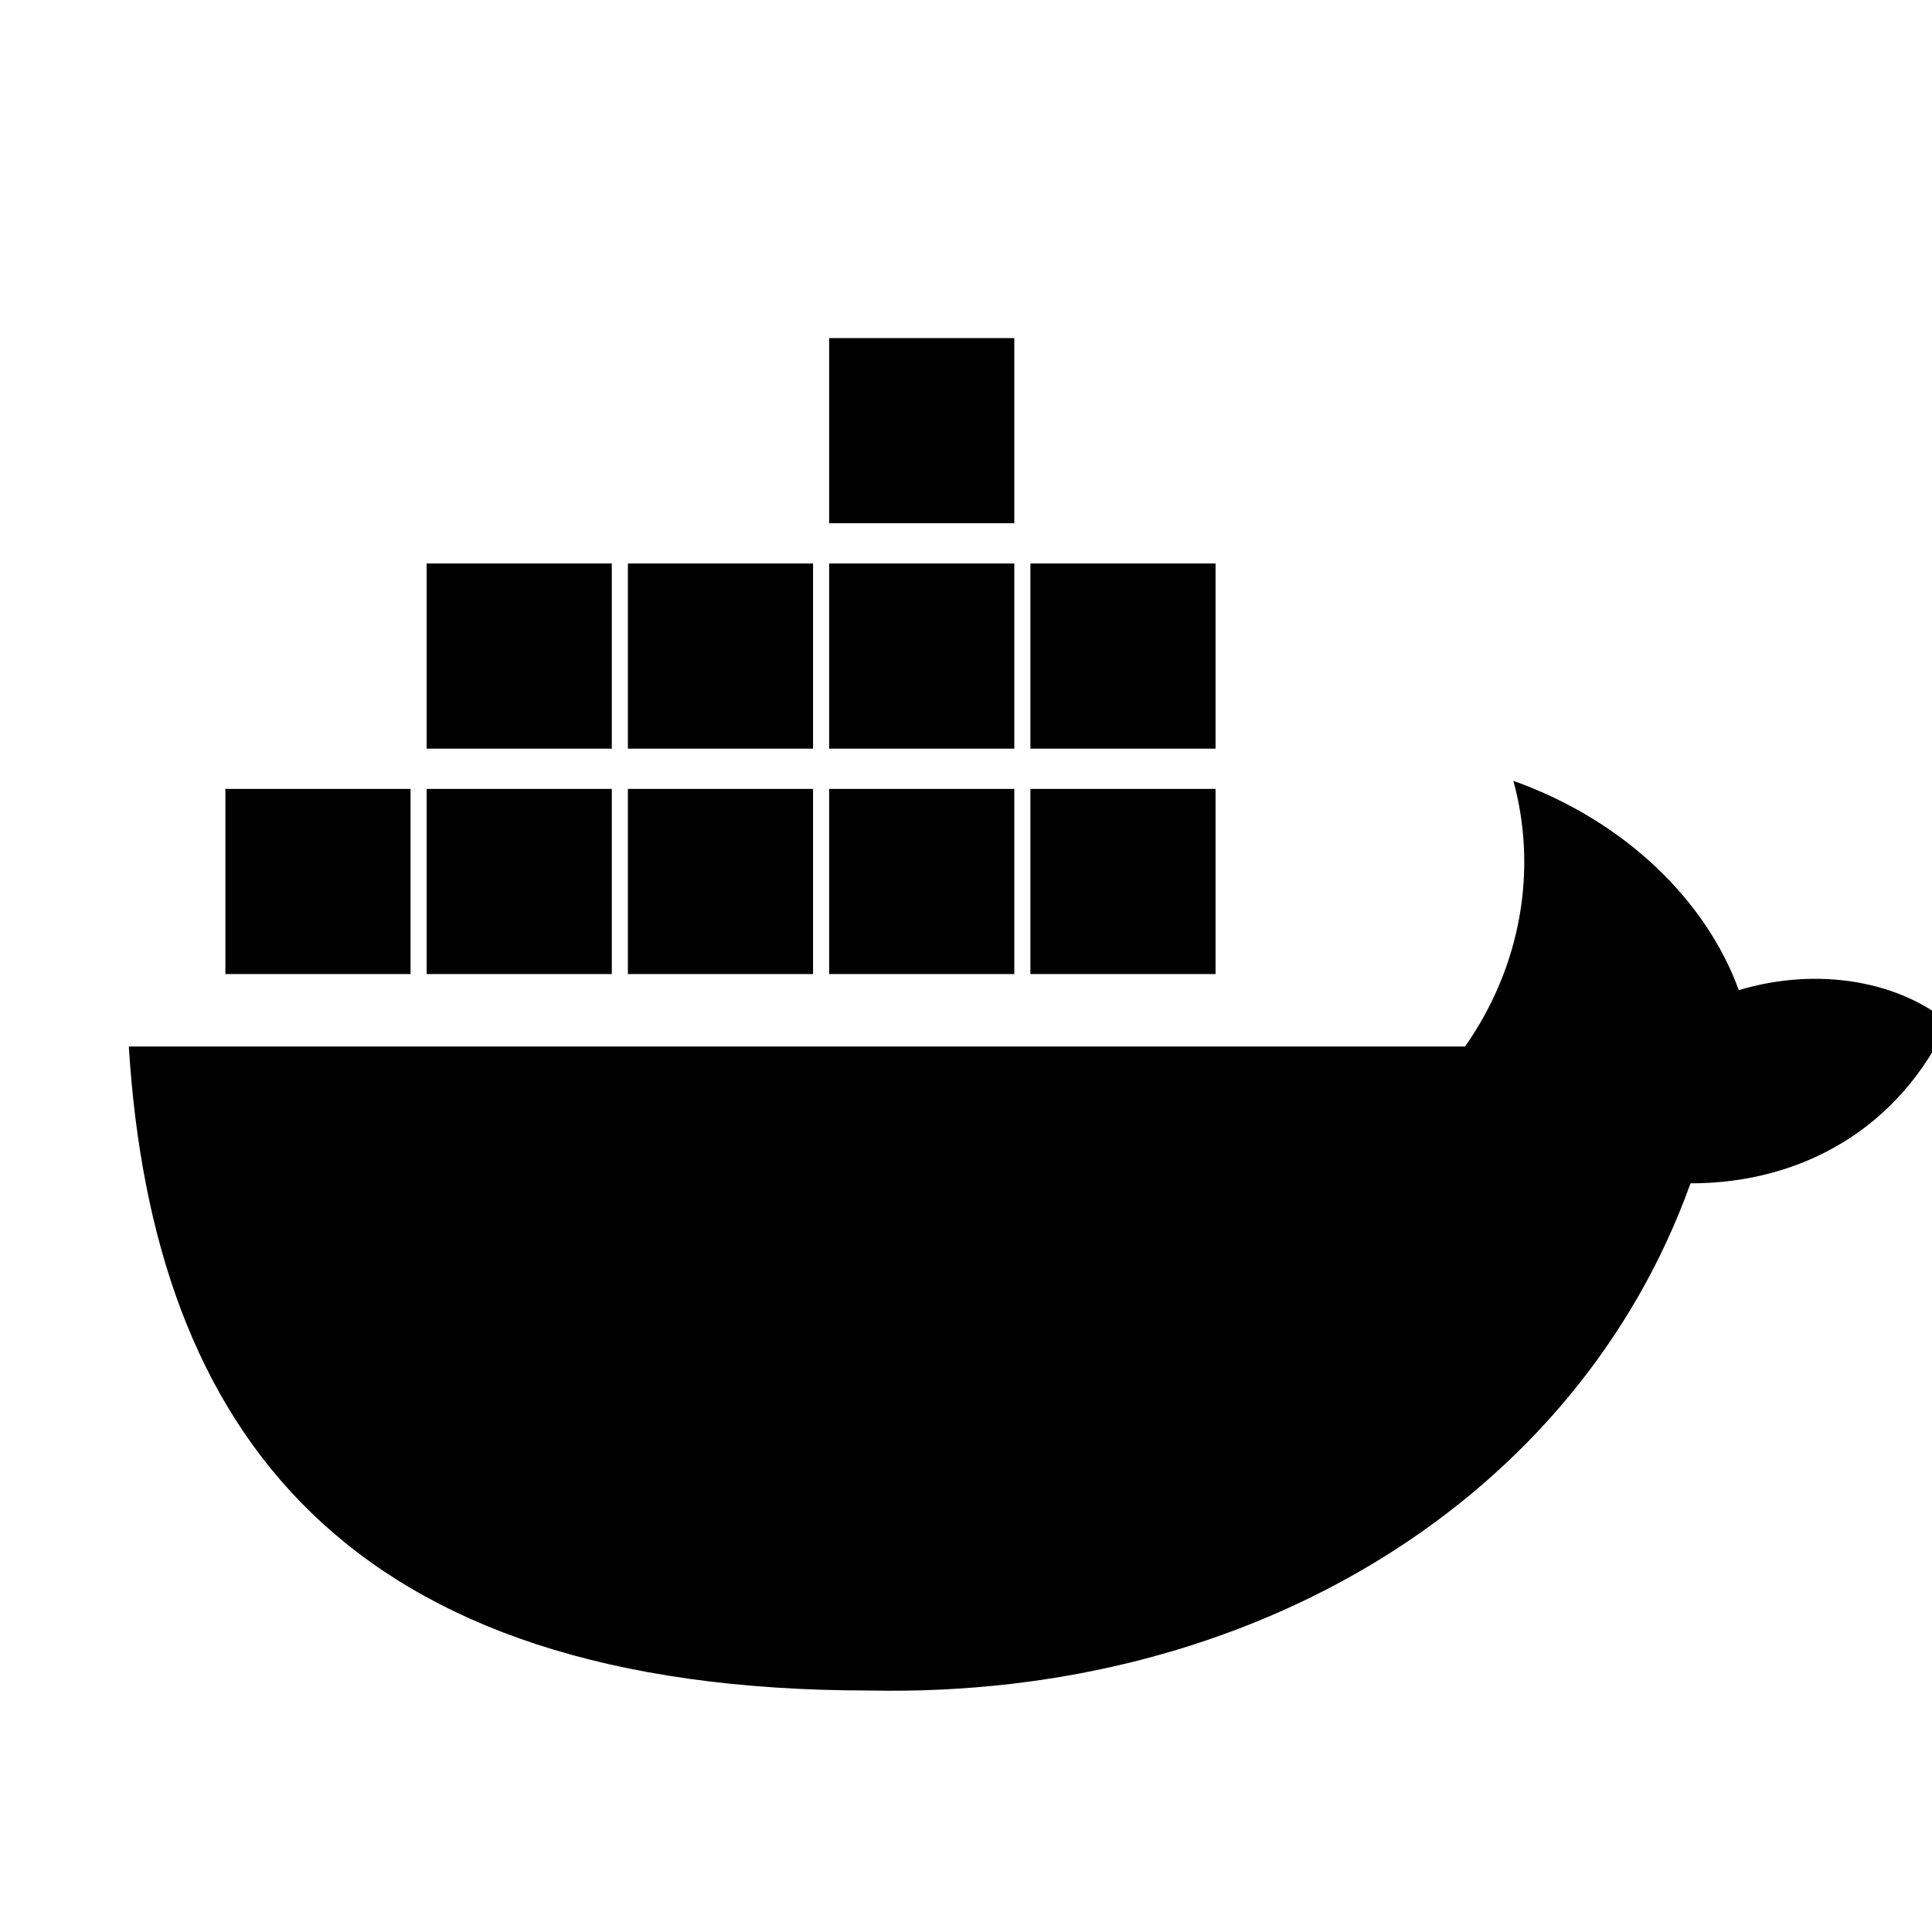
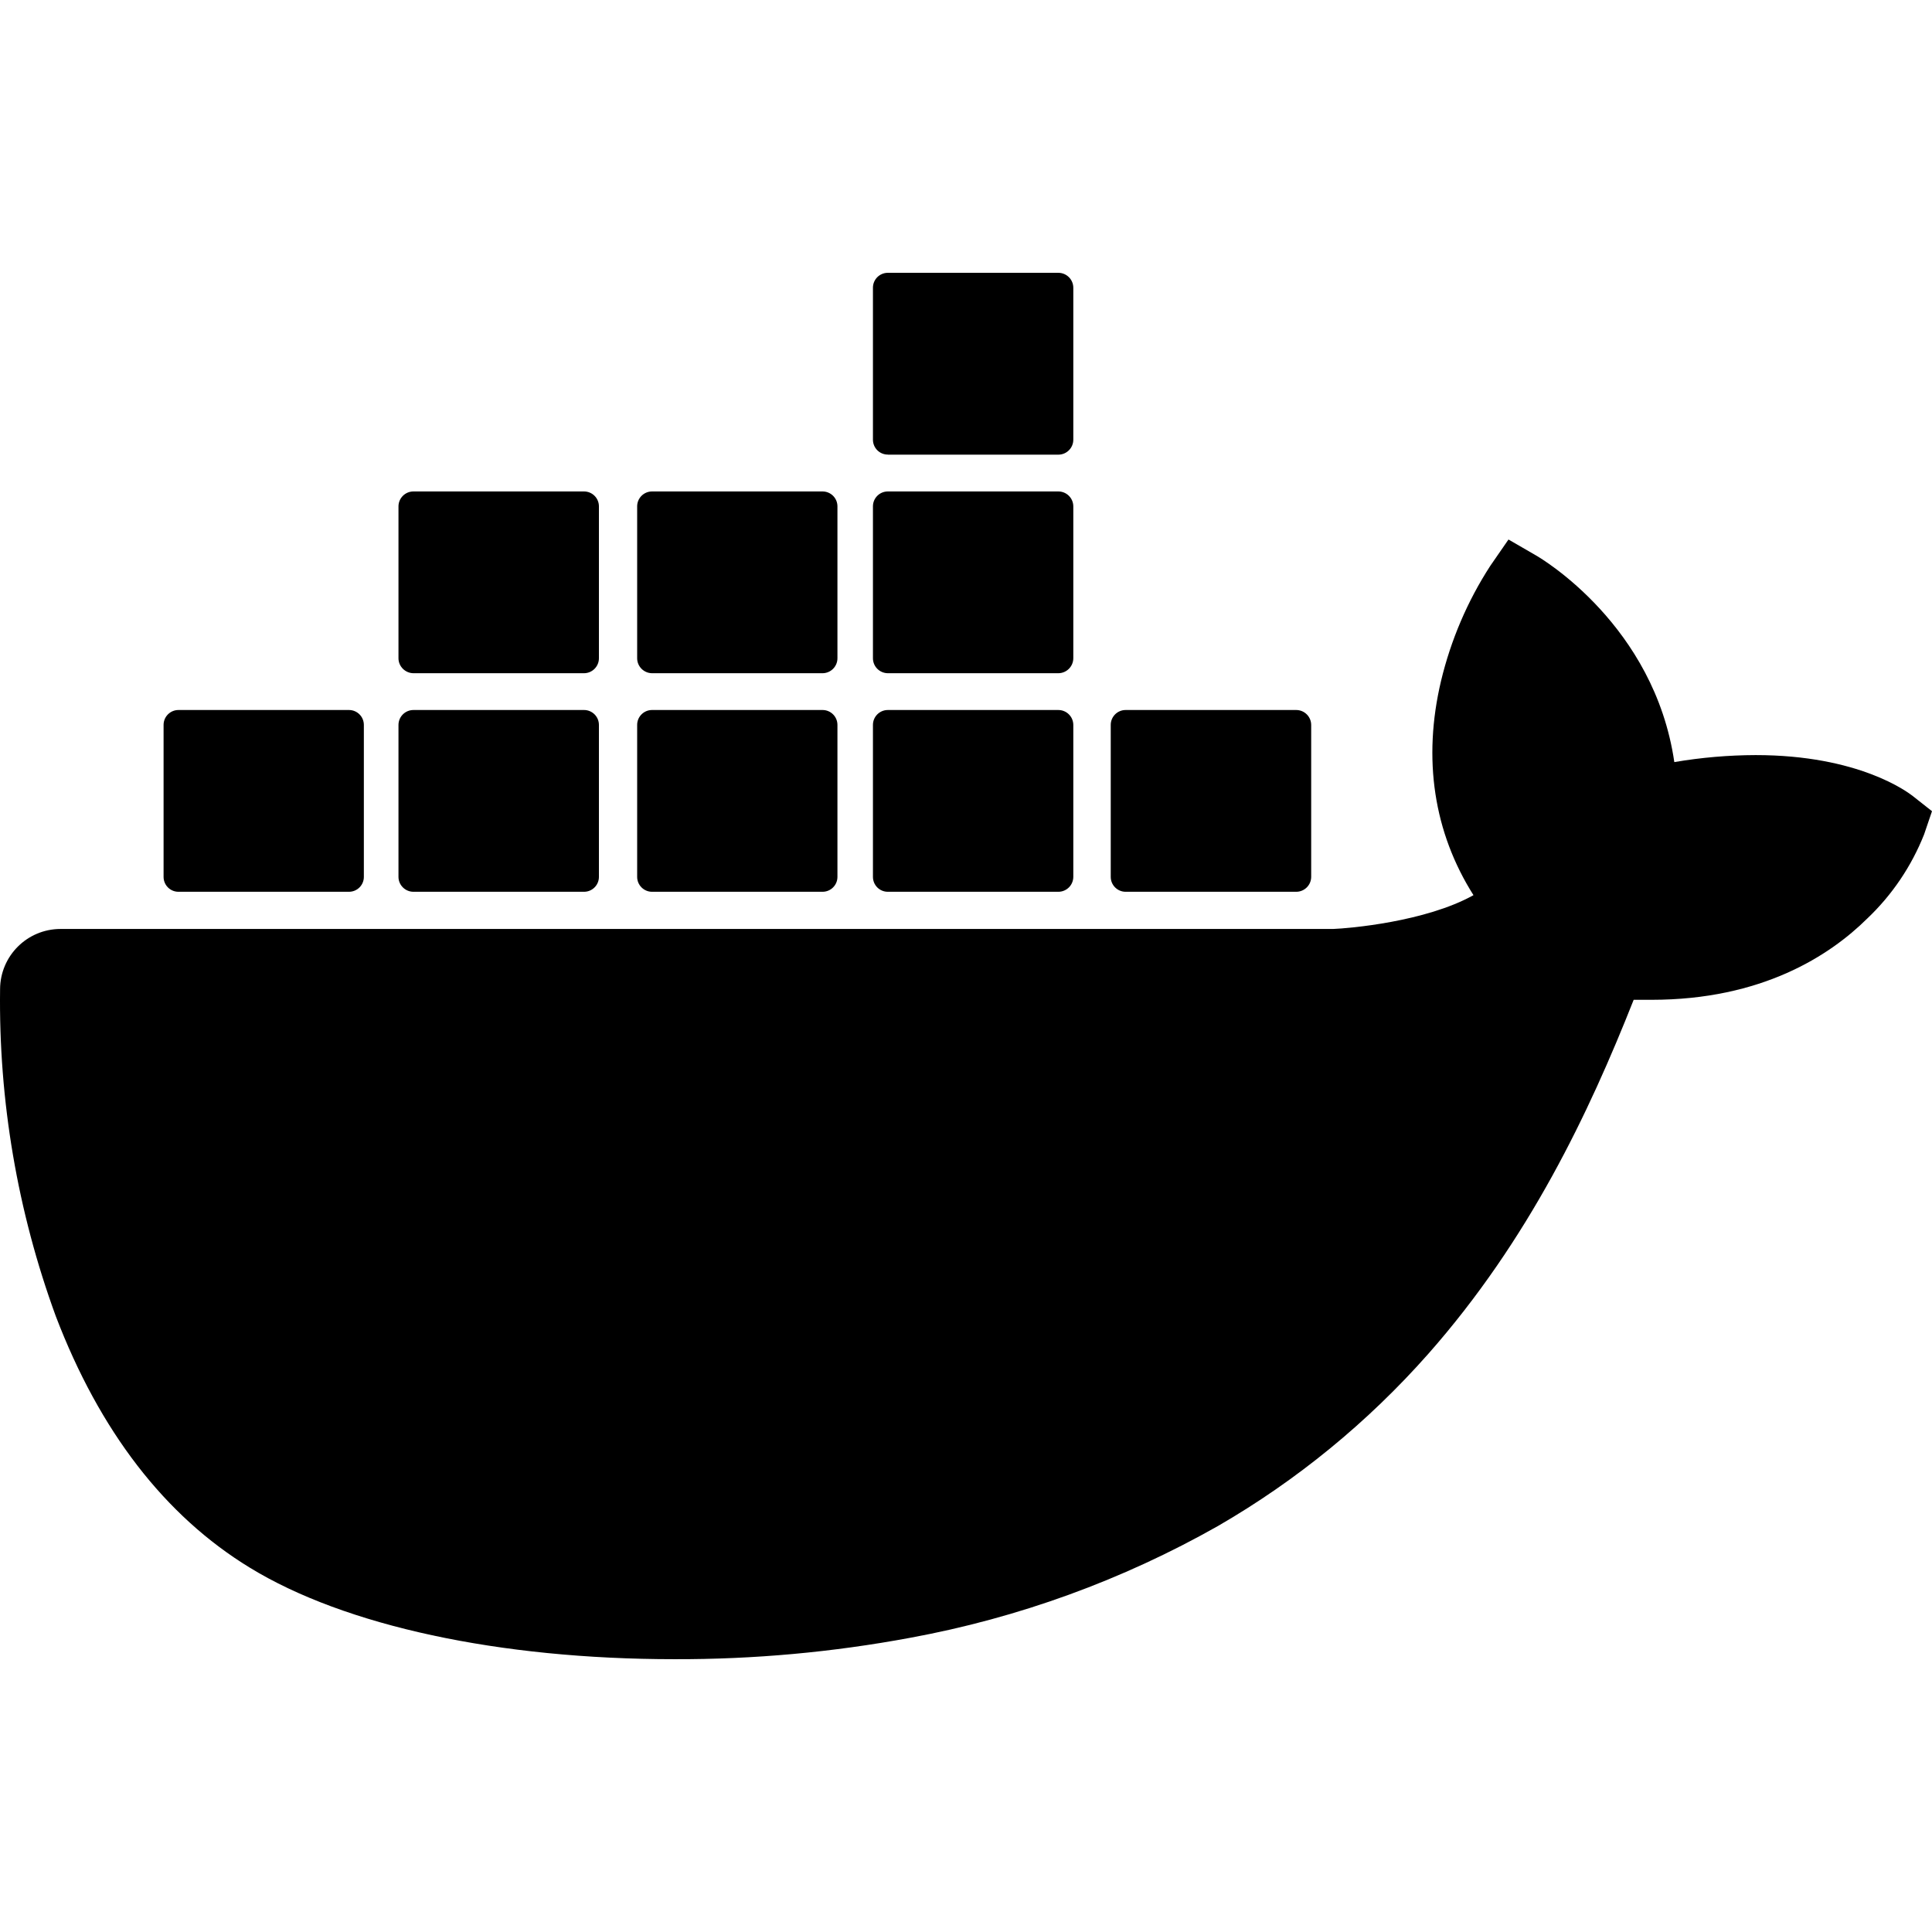
- <svg xmlns="http://www.w3.org/2000/svg" viewBox="0 0 24 24" fill="currentColor">
-   <rect x="10.3" y="4.2" width="2.3" height="2.3" />
-   <rect x="5.3" y="7" width="2.3" height="2.3" />
-   <rect x="7.8" y="7" width="2.3" height="2.3" />
-   <rect x="10.3" y="7" width="2.3" height="2.3" />
-   <rect x="12.8" y="7" width="2.3" height="2.3" />
-   <rect x="2.8" y="9.8" width="2.3" height="2.3" />
-   <rect x="5.3" y="9.8" width="2.3" height="2.3" />
-   <rect x="7.8" y="9.8" width="2.3" height="2.3" />
-   <rect x="10.3" y="9.8" width="2.3" height="2.3" />
-   <rect x="12.8" y="9.8" width="2.3" height="2.3" />
-   <path d="M1.6 13h16.6c.7-1 .9-2.2.6-3.3 1.4.5 2.4 1.5 2.8 2.6 1-.3 2-.1 2.6.4-.6 1.3-1.8 2-3.2 2-1.4 3.9-5.4 6.4-10.2 6.3C4.3 21 1.9 17.8 1.6 13z" />
+ <svg xmlns="http://www.w3.org/2000/svg" fill="currentColor" viewBox="0 0 24 24">
+   <path d="M13.983 11.078h2.119a.186.186 0 00.186-.185V9.006a.186.186 0 00-.186-.186h-2.119a.185.185 0 00-.185.185v1.888c0 .102.083.185.185.185m-2.954-5.43h2.118a.186.186 0 00.186-.186V3.574a.186.186 0 00-.186-.185h-2.118a.185.185 0 00-.185.185v1.888c0 .102.082.185.185.185m0 2.716h2.118a.187.187 0 00.186-.186V6.29a.186.186 0 00-.186-.185h-2.118a.185.185 0 00-.185.185v1.887c0 .102.082.185.185.186m-2.93 0h2.12a.186.186 0 00.184-.186V6.29a.185.185 0 00-.185-.185H8.1a.185.185 0 00-.185.185v1.887c0 .102.083.185.185.186m-2.964 0h2.119a.186.186 0 00.185-.186V6.29a.185.185 0 00-.185-.185H5.136a.186.186 0 00-.186.185v1.887c0 .102.084.185.186.186m5.893 2.715h2.118a.186.186 0 00.186-.185V9.006a.186.186 0 00-.186-.186h-2.118a.185.185 0 00-.185.185v1.888c0 .102.082.185.185.185m-2.93 0h2.12a.185.185 0 00.184-.185V9.006a.185.185 0 00-.184-.186h-2.12a.185.185 0 00-.184.185v1.888c0 .102.083.185.185.185m-2.964 0h2.119a.185.185 0 00.185-.185V9.006a.185.185 0 00-.184-.186h-2.12a.186.186 0 00-.186.186v1.887c0 .102.084.185.186.185m-2.92 0h2.12a.185.185 0 00.184-.185V9.006a.185.185 0 00-.184-.186h-2.12a.185.185 0 00-.184.185v1.888c0 .102.082.185.185.185M23.763 9.89c-.065-.051-.672-.51-1.954-.51-.338.001-.676.03-1.01.087-.248-1.7-1.653-2.53-1.716-2.566l-.344-.199-.226.327c-.284.438-.49.922-.612 1.43-.23.97-.09 1.882.403 2.661-.595.332-1.55.413-1.744.42H.751a.751.751 0 00-.75.748 11.376 11.376 0 00.692 4.062c.545 1.428 1.355 2.48 2.41 3.124 1.18.723 3.1 1.137 5.275 1.137.983.003 1.963-.086 2.93-.266a12.248 12.248 0 003.823-1.389c.98-.567 1.86-1.288 2.61-2.136 1.252-1.418 1.998-2.997 2.553-4.4h.221c1.372 0 2.215-.549 2.68-1.009.309-.293.55-.65.707-1.046l.098-.288Z" />
</svg>
